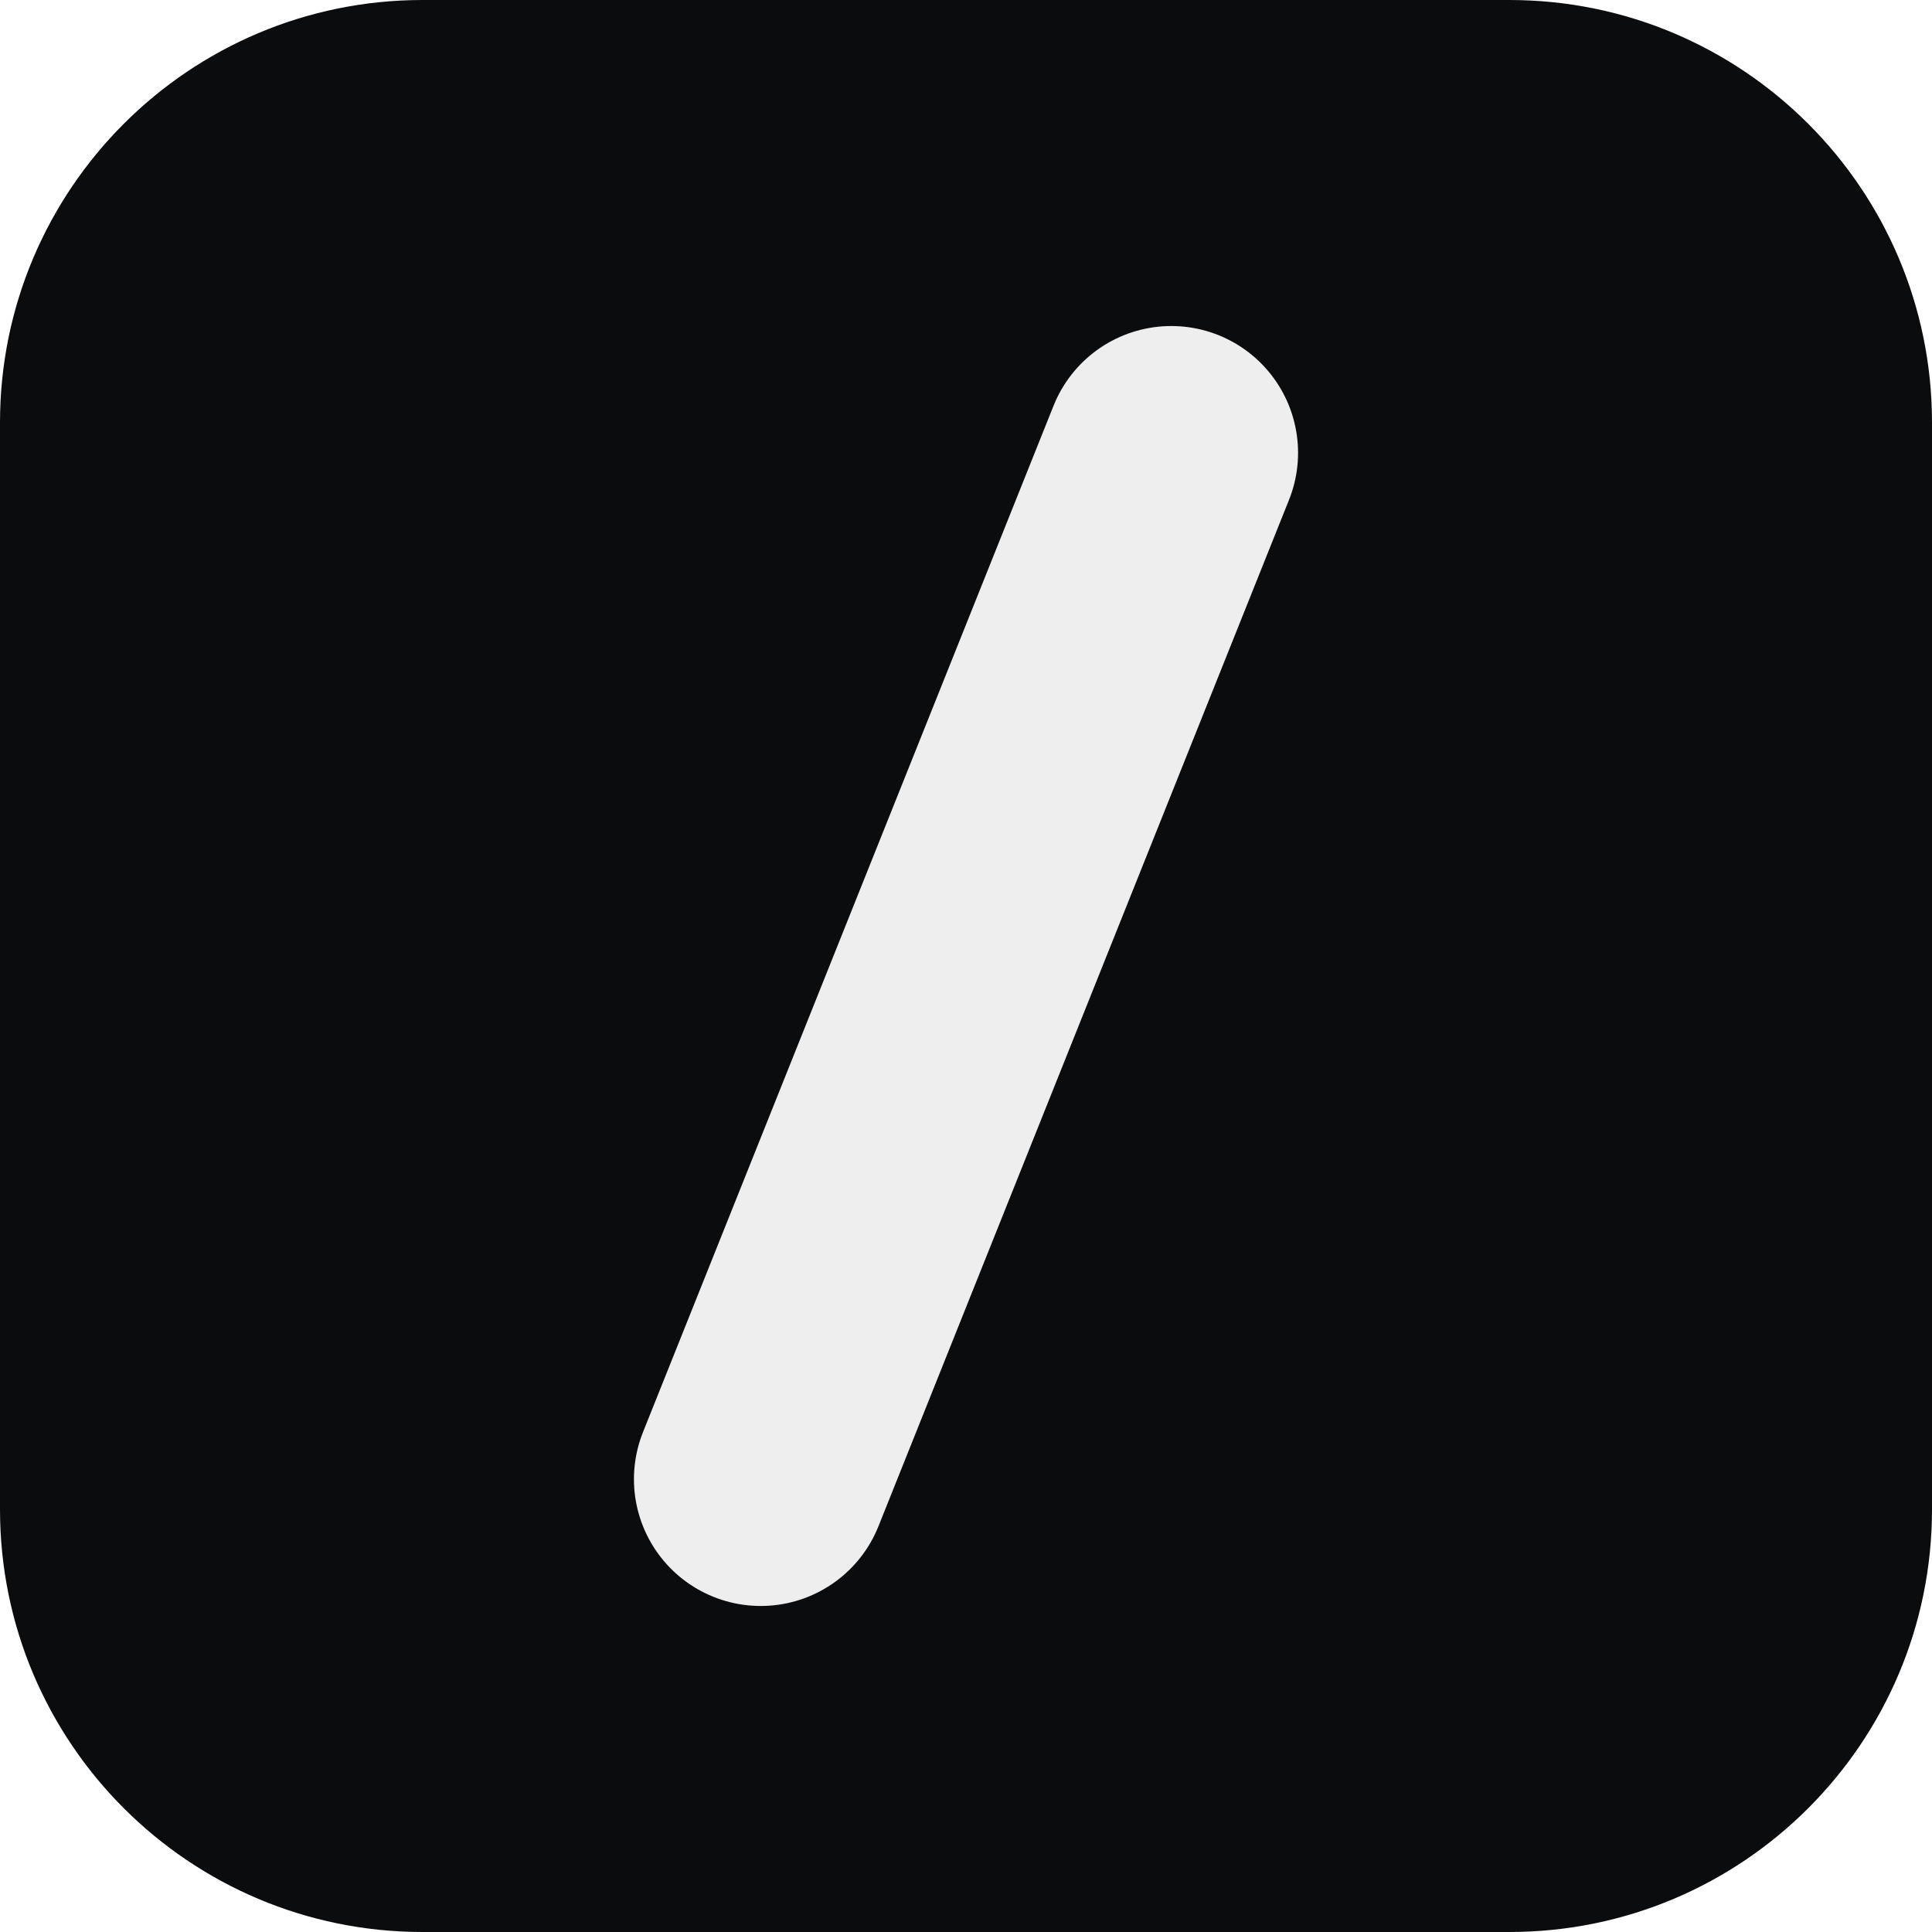
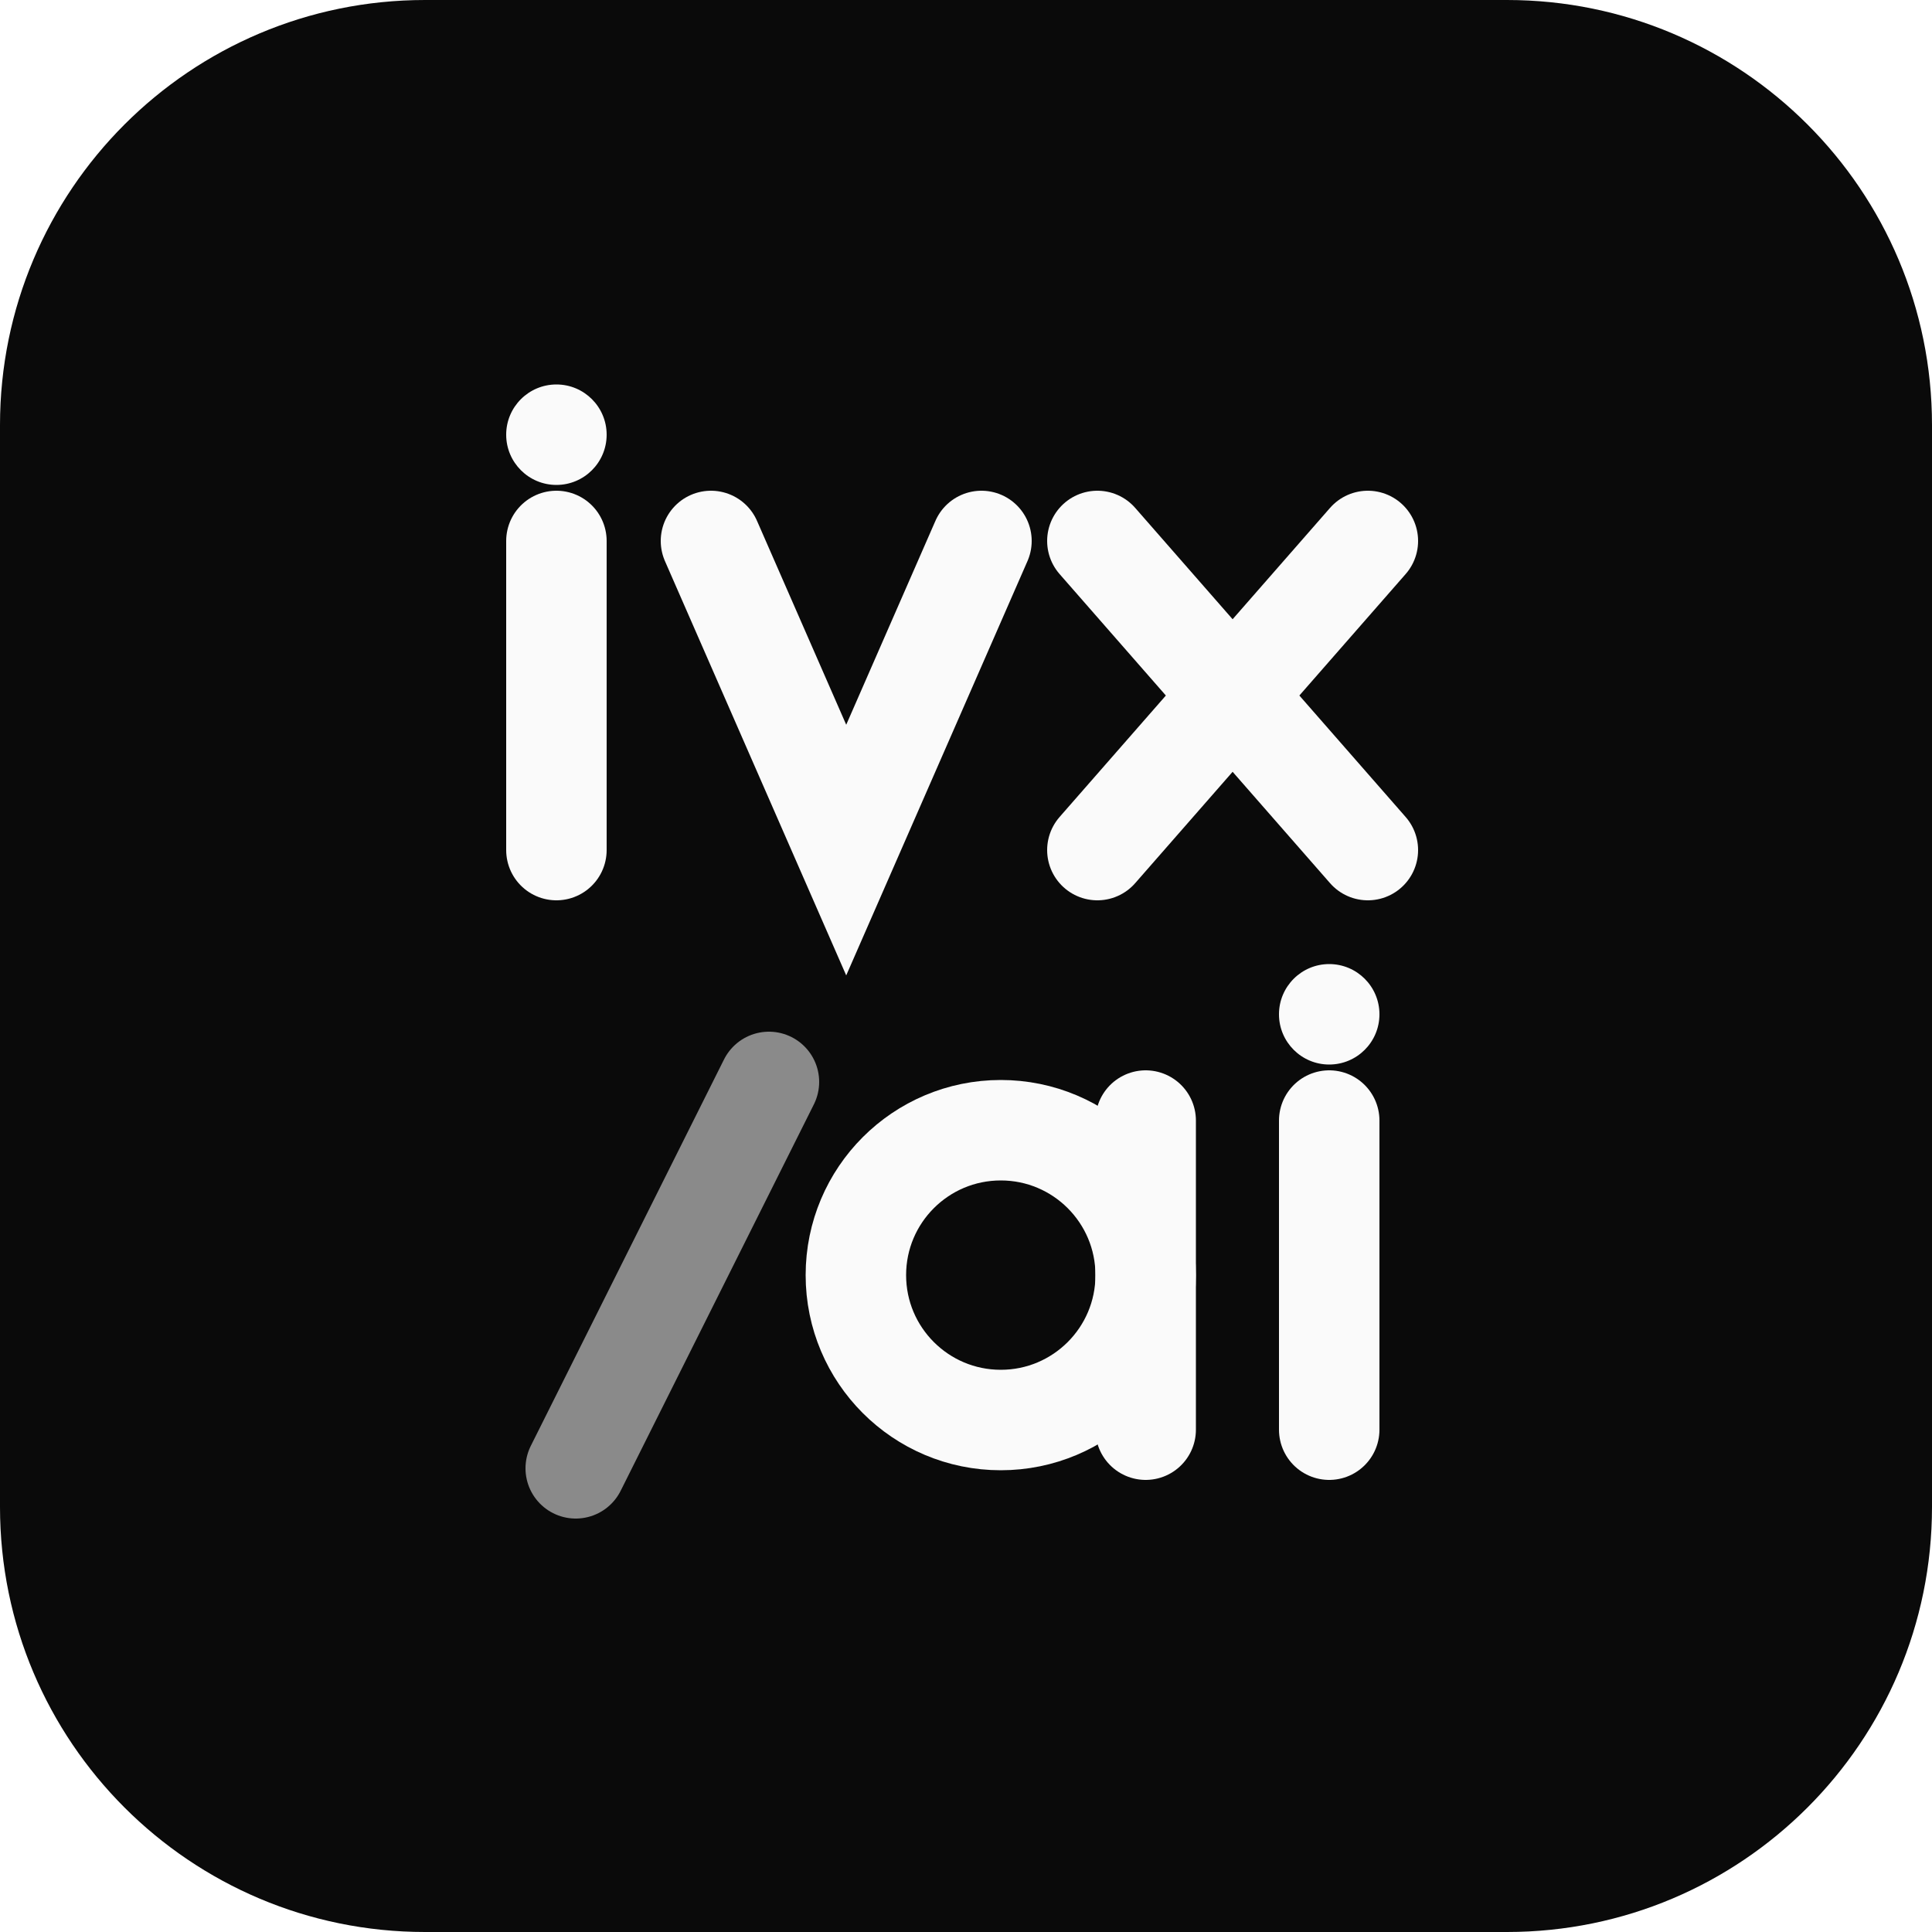
- <svg xmlns="http://www.w3.org/2000/svg" viewBox="0 0 32 32">
-   <rect width="32" height="32" rx="7" fill="#0a0c0d" />
-   <path d="M19.4 7.5 12.6 24.5" stroke="#eeeeee" stroke-width="4.2" stroke-linecap="round" />
+ <svg xmlns="http://www.w3.org/2000/svg" viewBox="0 0 100 100" role="img" aria-label="ivx/ai Chat">
+   <rect width="100" height="100" rx="22" fill="#0a0a0a" />
+   <g stroke-width="5.2" stroke-linecap="round" fill="none">
+     <g stroke="#fafafa">
+       <path d="M28.8 28 V44" />
+       <circle cx="28.8" cy="22.5" r="2.6" fill="#fafafa" stroke="none" />
+       <path d="M36.8 28 L43.8 44 L50.8 28" />
+       <path d="M56.8 28 L70.8 44 M70.8 28 L56.8 44" />
+     </g>
+     <path d="M29.8 76 L39.8 56" stroke="#8a8a8a" />
+     <g stroke="#fafafa">
+       <circle cx="51.8" cy="66" r="7.5" />
+       <path d="M59.3 58 V74" />
+       <path d="M68.8 58 V74" />
+       <circle cx="68.8" cy="52.5" r="2.6" fill="#fafafa" stroke="none" />
+     </g>
+   </g>
</svg>
